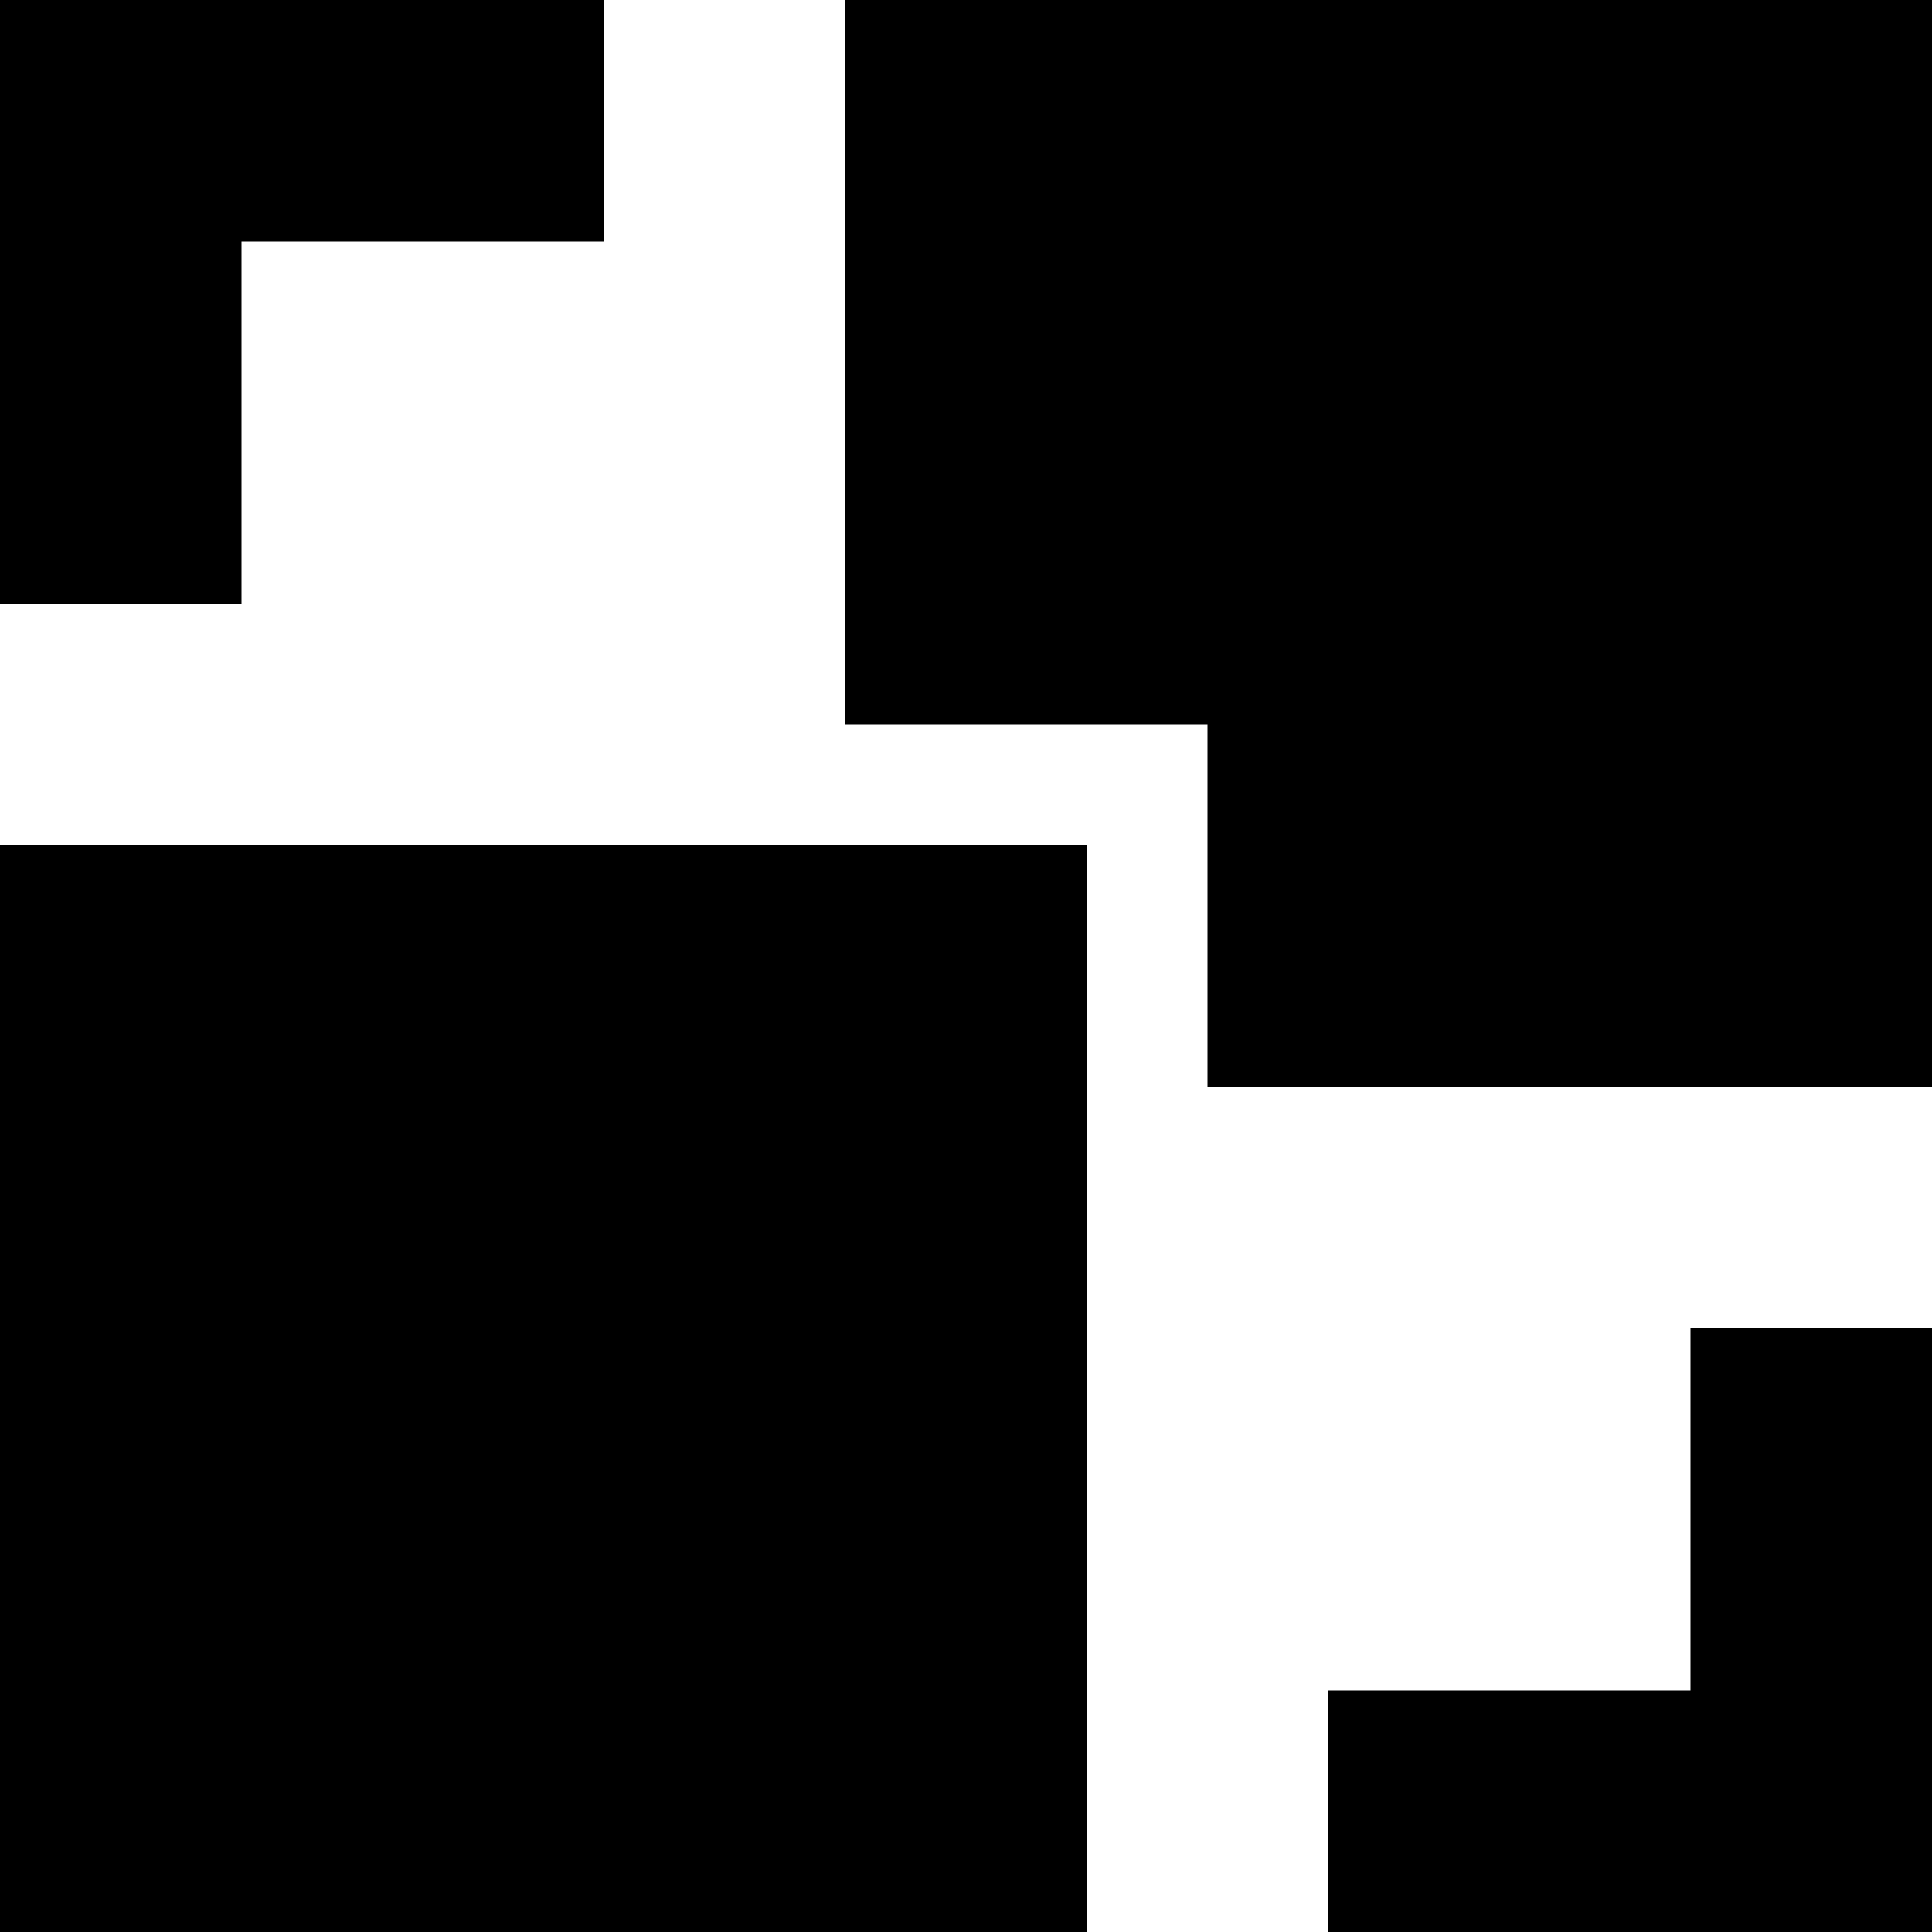
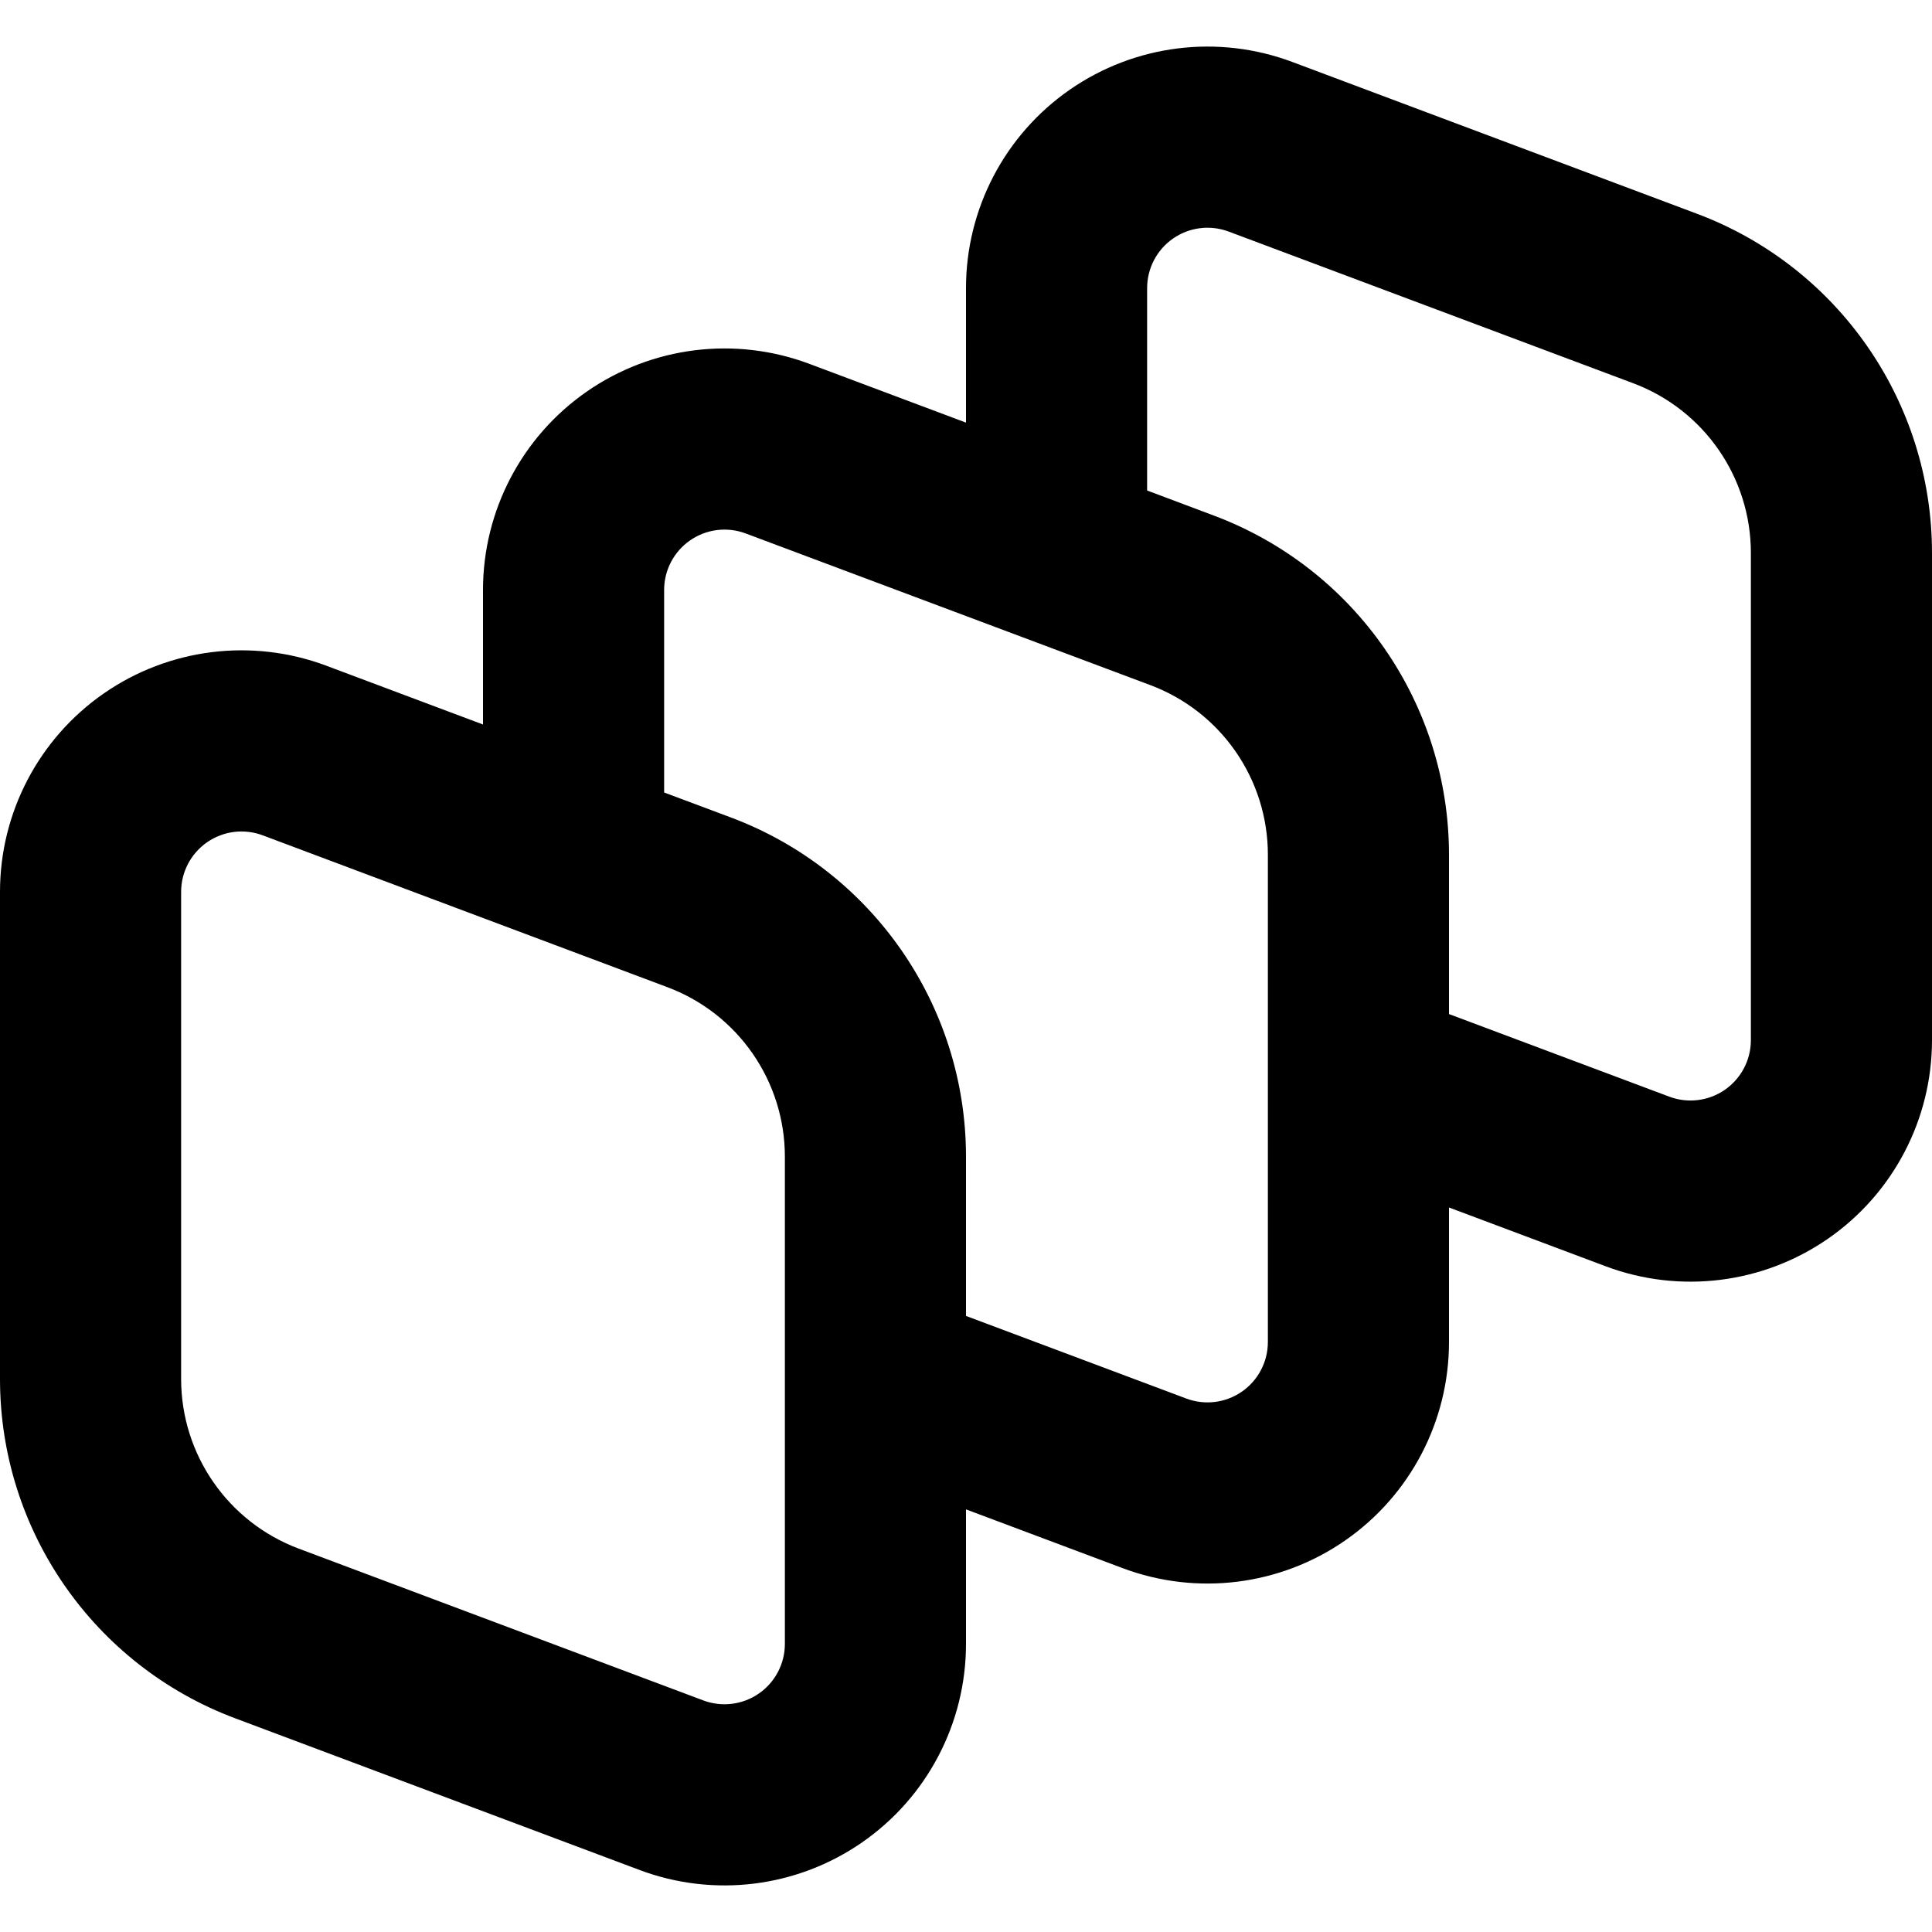
- <svg xmlns="http://www.w3.org/2000/svg" width="16" height="16" class="yc-icon nv-composite-bar__menu-icon" fill="currentColor" stroke="none">
-   <svg viewBox="0 0 16 16">
-     <path d="M0 7h9v9H0z" />
-     <path d="M7 0v6h3v3h6V0H7zM14 14h-3v2h5v-5h-2v3zM2 2h3V0H0v5h2V2z" />
+ <svg xmlns="http://www.w3.org/2000/svg" width="18" height="18" class="yc-icon nv-composite-bar__menu-icon" fill="currentColor" stroke="none" aria-hidden="true">
+   <svg fill="none" viewBox="0 0 16 16">
+     <g clip-path="url(#a)">
+       <path fill="currentColor" fill-rule="evenodd" d="M6.702 3.013 8 3.5V2.386A2 2 0 0 1 10.702.513l3.351 1.257A3 3 0 0 1 16 4.579v4.035a2 2 0 0 1-2.702 1.873L12 10v1.114a2 2 0 0 1-2.702 1.873L8 12.5v1.114a2 2 0 0 1-2.702 1.873L1.947 14.23A3 3 0 0 1 0 11.421V7.386a2 2 0 0 1 2.702-1.873L4 6V4.886a2 2 0 0 1 2.702-1.873ZM5.5 6.563l.553.207A3 3 0 0 1 8 9.579v1.319l1.824.684a.5.5 0 0 0 .676-.468V7.079a1.5 1.5 0 0 0-.973-1.405L6.176 4.418a.5.5 0 0 0-.676.468v1.676Zm4.553-2.293L9.5 4.062V2.386a.5.5 0 0 1 .676-.468l3.35 1.256c.586.22.974.78.974 1.405v4.035a.5.5 0 0 1-.676.468L12 8.398V7.079a3 3 0 0 0-1.947-2.809ZM1.5 11.421V7.386a.5.5 0 0 1 .676-.468l3.35 1.257c.586.219.974.779.974 1.404v4.035a.5.5 0 0 1-.676.468l-3.35-1.257a1.5 1.5 0 0 1-.974-1.404Z" clip-rule="evenodd" />
+     </g>
+     <defs>
+       <clipPath id="a">
+         <path fill="currentColor" d="M0 0h16v16H0z" />
+       </clipPath>
+     </defs>
  </svg>
</svg>
